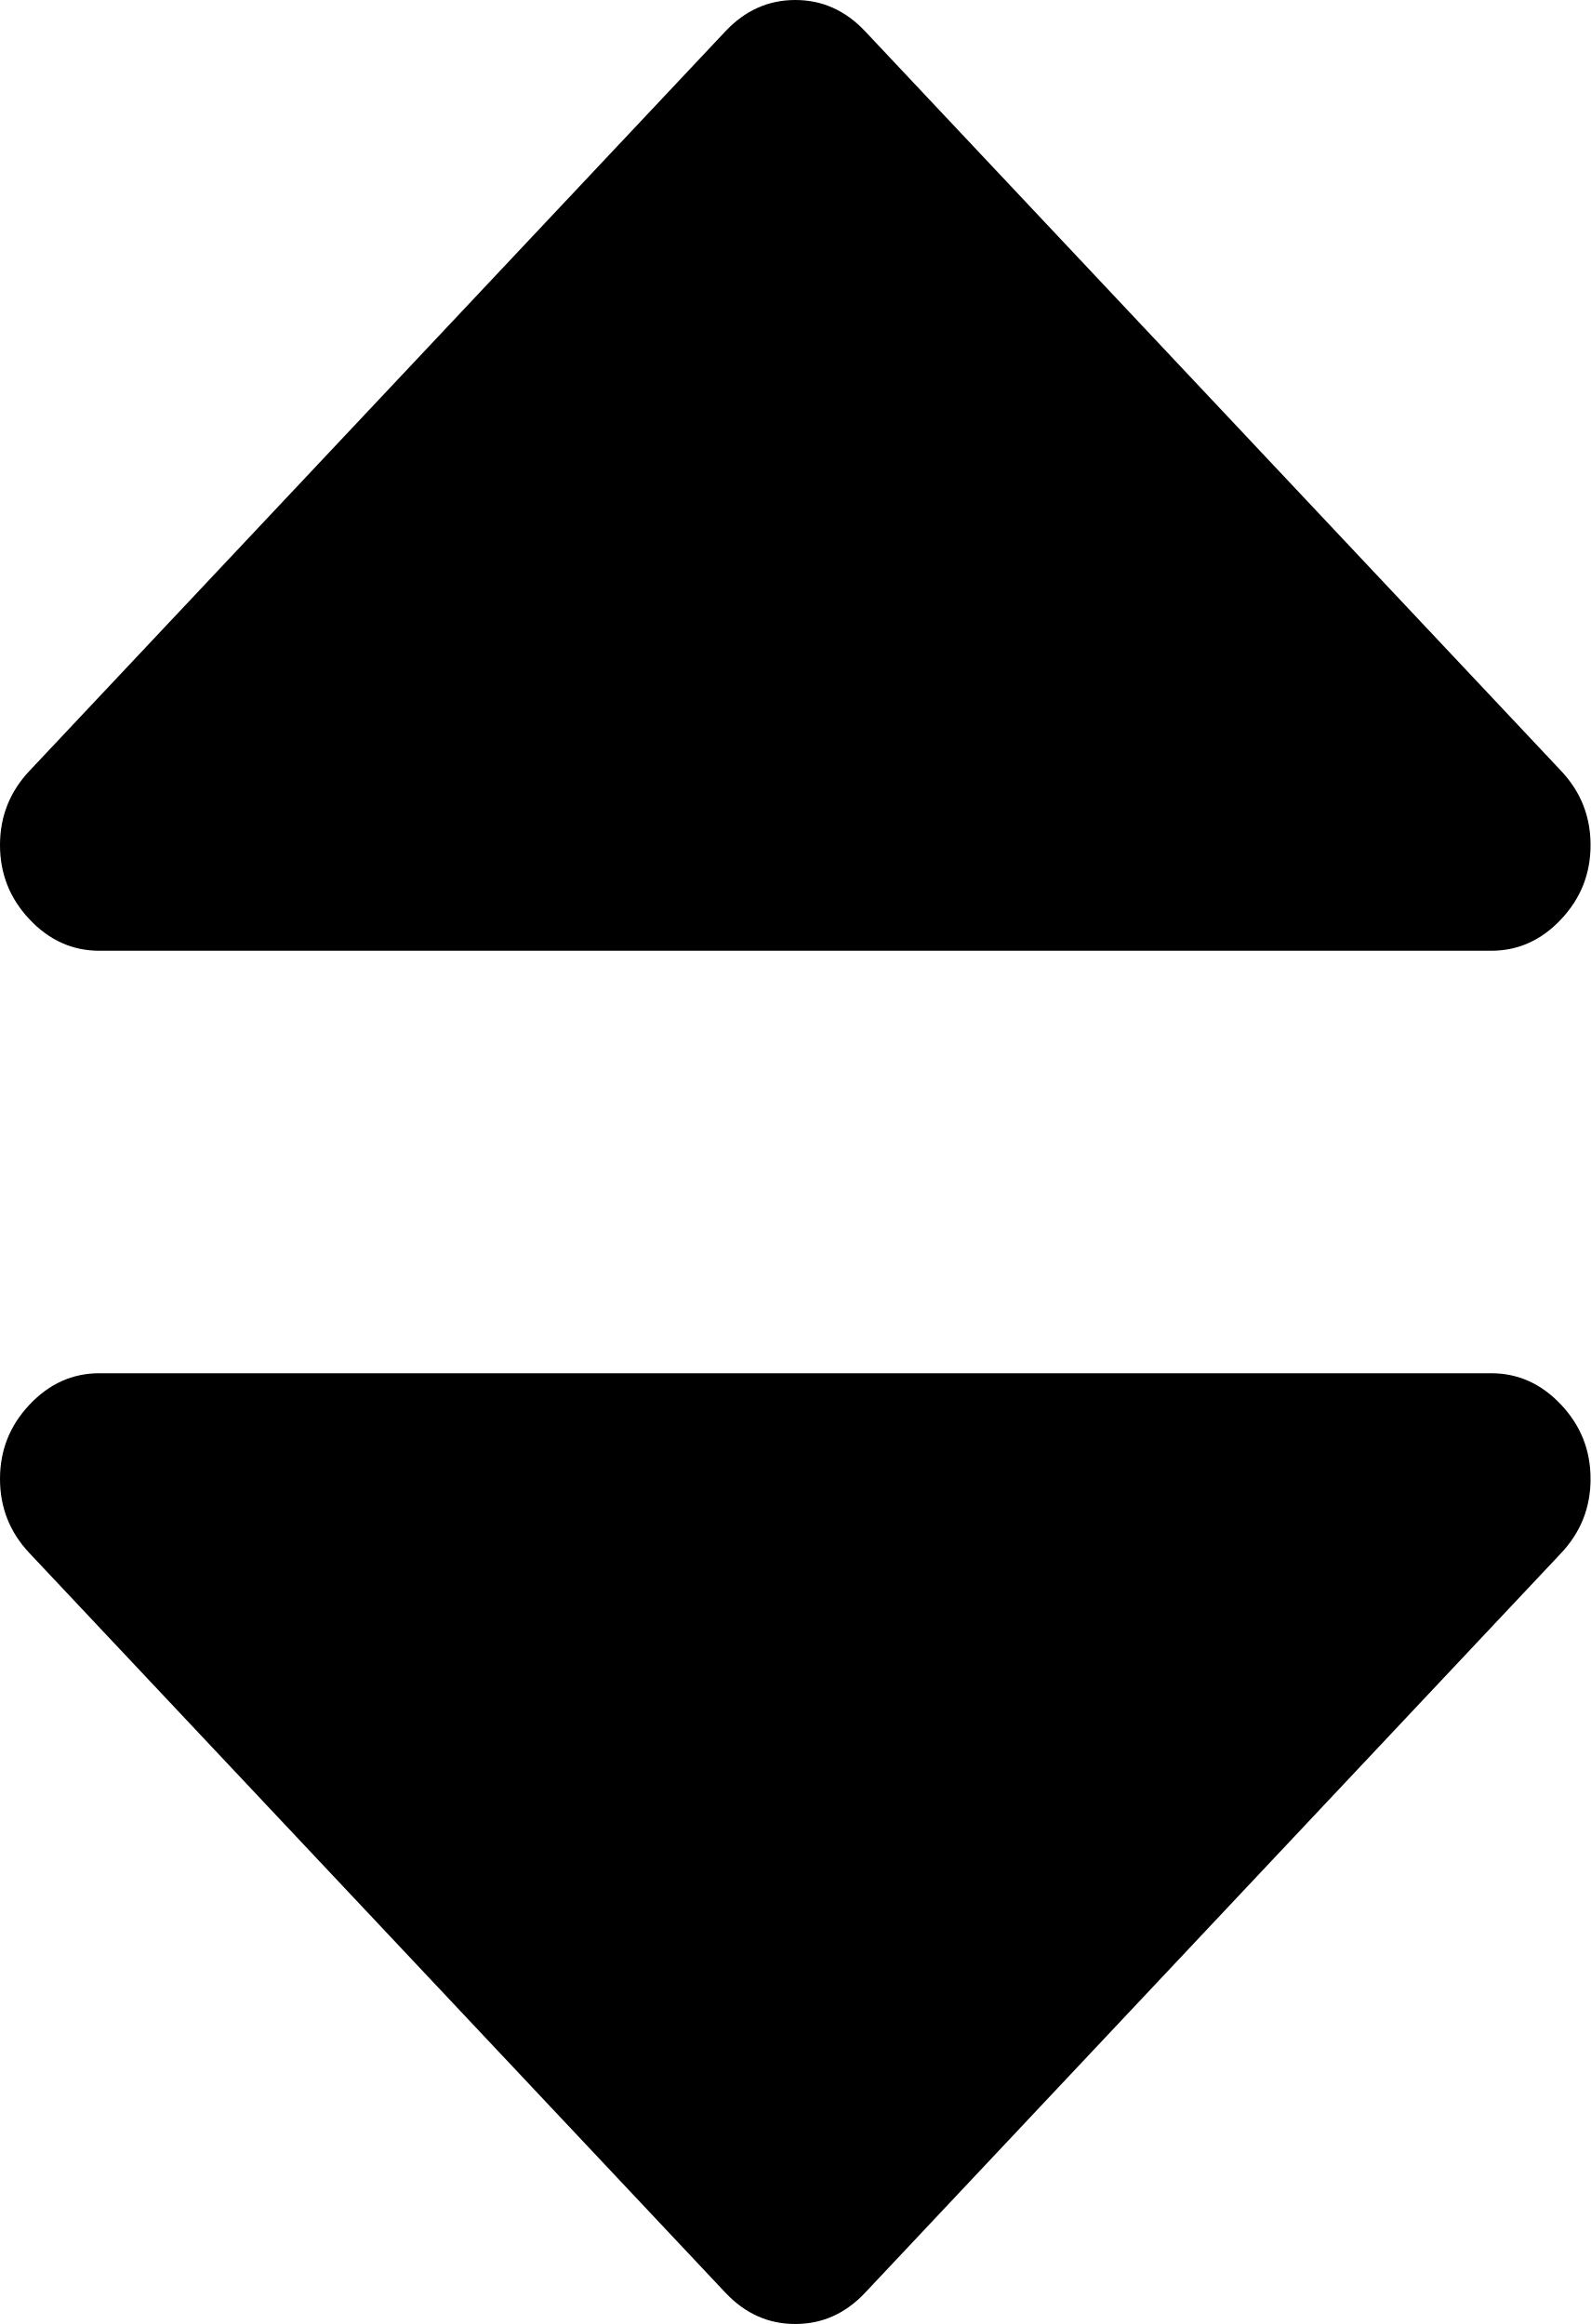
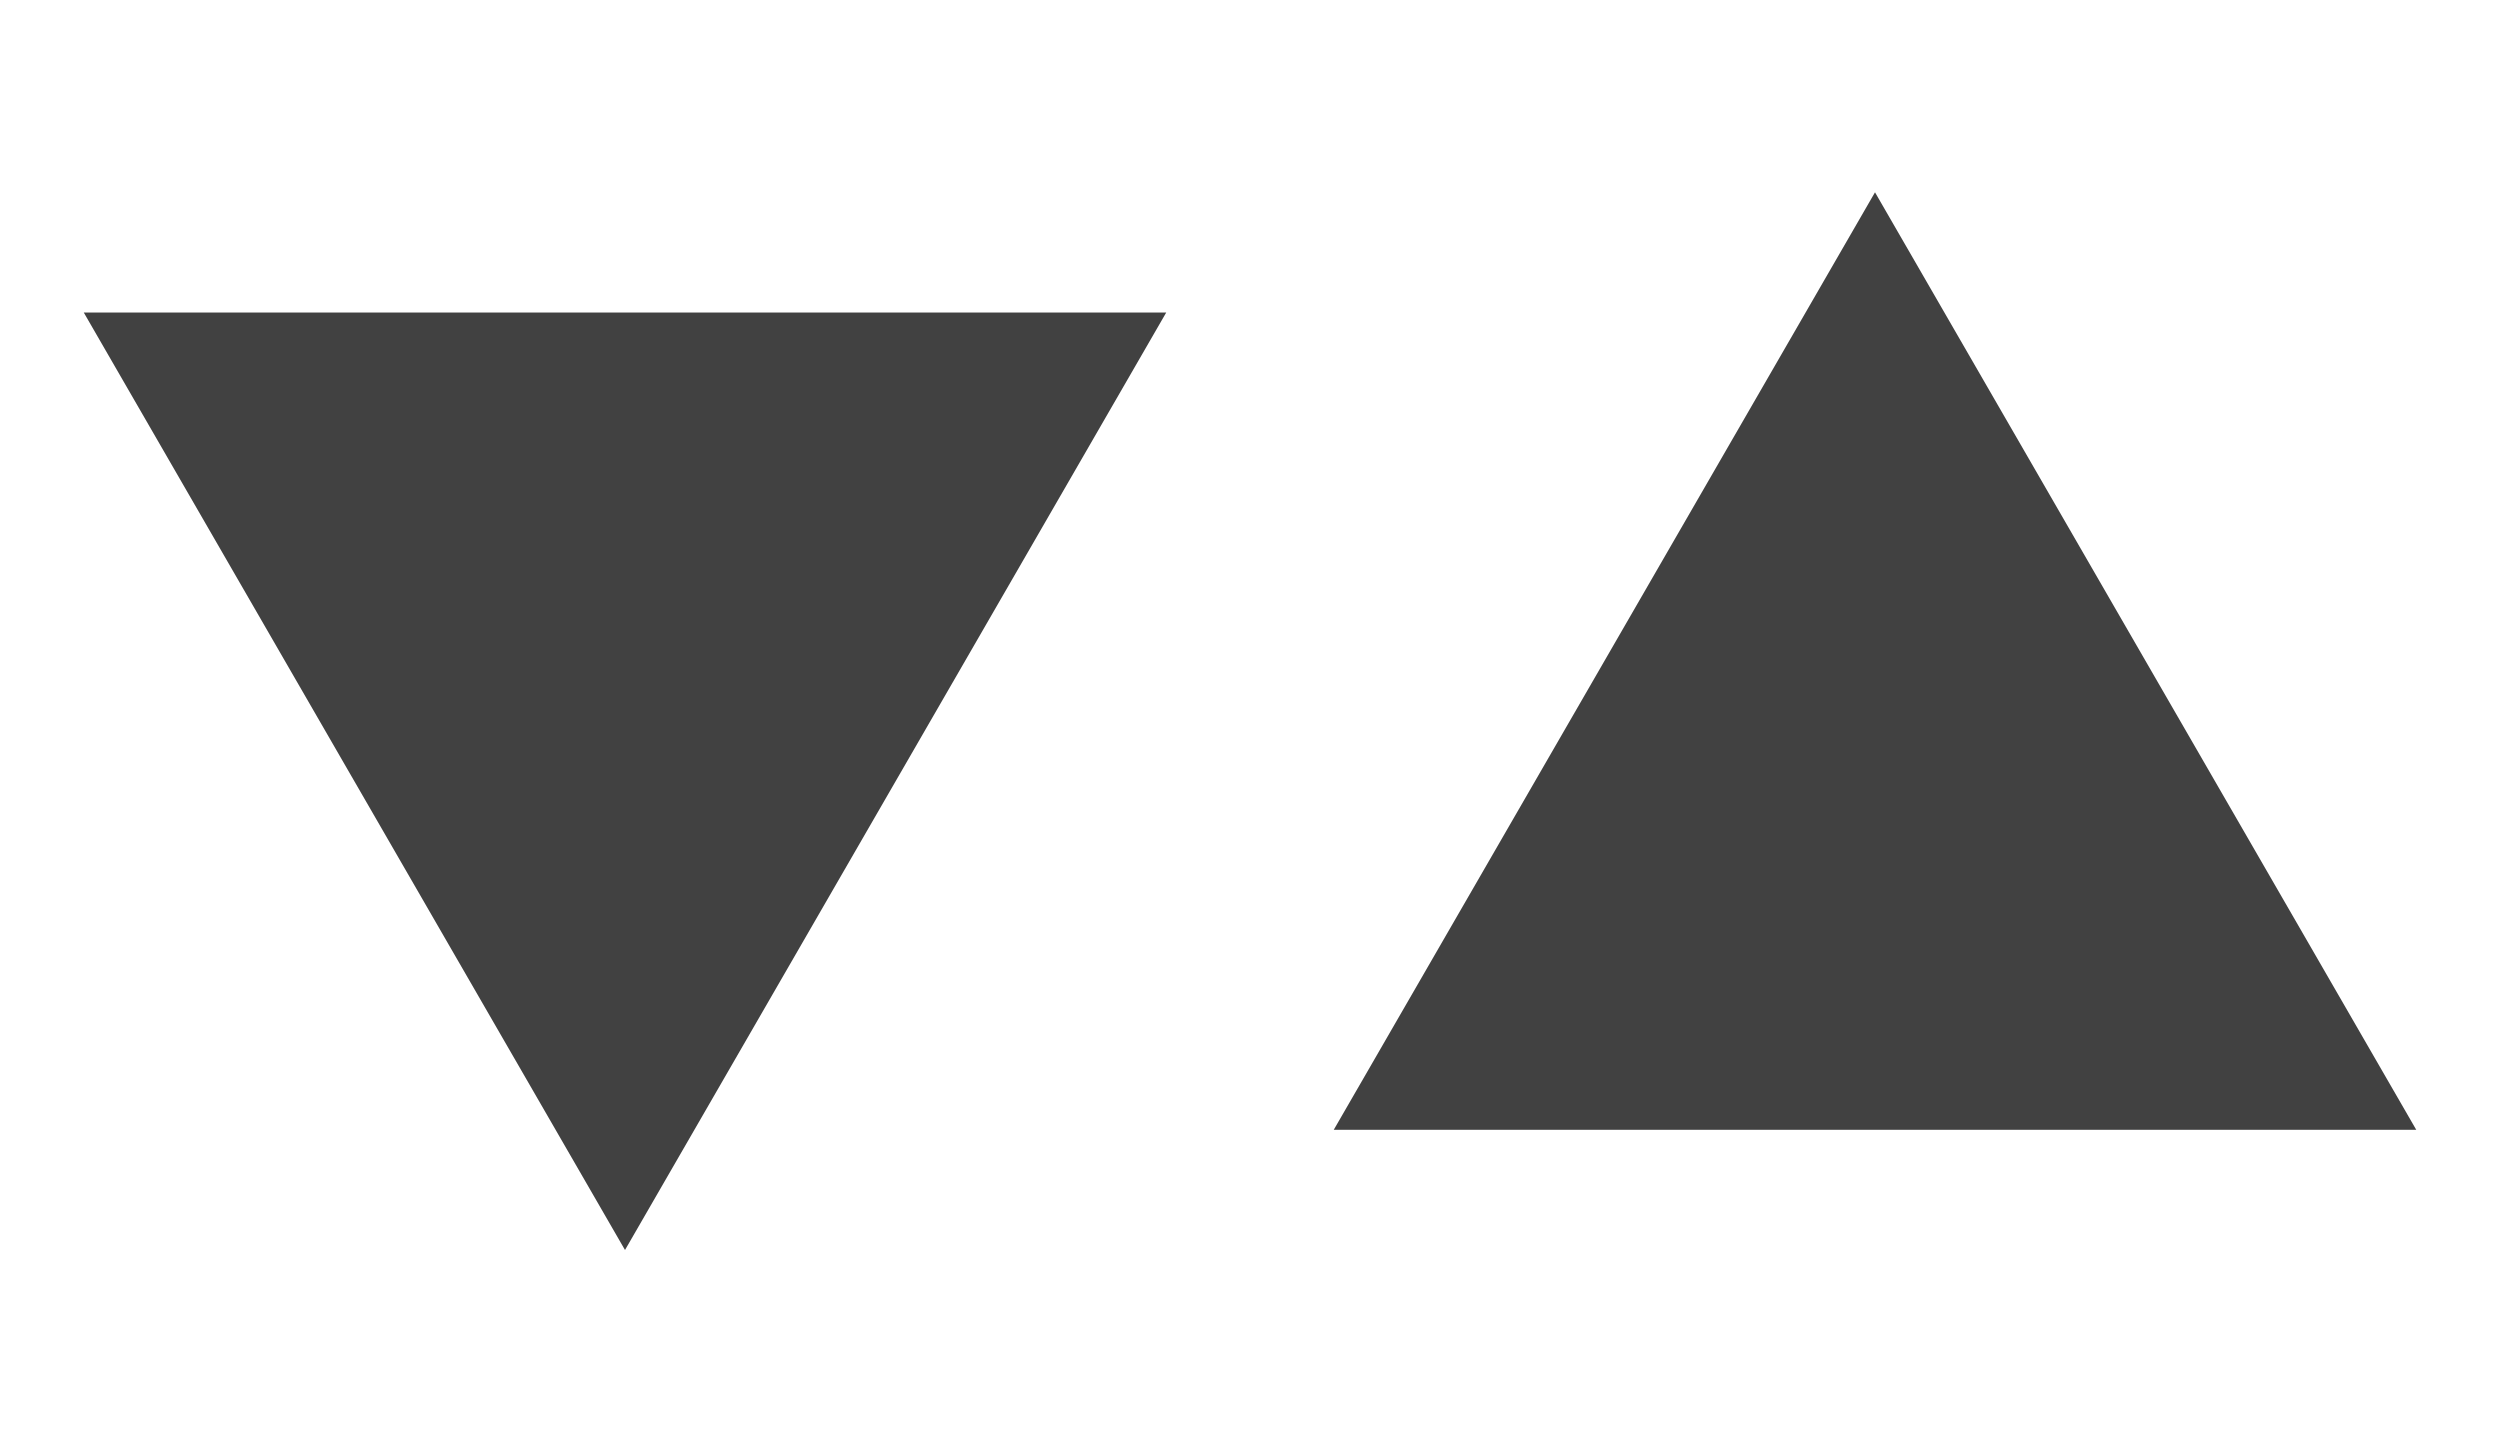
- <svg xmlns="http://www.w3.org/2000/svg" width="13" height="19" viewBox="0 0 13 19" fill="none">
-   <path d="M13 12.091C13 12.325 12.92 12.527 12.759 12.698L7.071 18.744C6.91 18.915 6.72 19 6.5 19C6.28 19 6.09 18.915 5.929 18.744L0.241 12.698C0.08 12.527 0 12.325 0 12.091C0 11.857 0.08 11.655 0.241 11.484C0.402 11.313 0.592 11.227 0.812 11.227H12.188C12.408 11.227 12.598 11.313 12.759 11.484C12.92 11.655 13 11.857 13 12.091ZM13 6.909C13 7.143 12.92 7.345 12.759 7.516C12.598 7.687 12.408 7.773 12.188 7.773H0.812C0.592 7.773 0.402 7.687 0.241 7.516C0.08 7.345 0 7.143 0 6.909C0 6.675 0.08 6.473 0.241 6.302L5.929 0.256C6.09 0.085 6.28 0 6.5 0C6.72 0 6.91 0.085 7.071 0.256L12.759 6.302C12.92 6.473 13 6.675 13 6.909Z" fill="black" />
+ <svg xmlns="http://www.w3.org/2000/svg" width="26" height="15" viewBox="0 0 26 15" fill="none">
+   <path d="M19.5 2L25.129 11.75H13.871L19.5 2Z" fill="#414141" />
+   <path d="M6.5 13L0.871 3.25L12.129 3.25L6.5 13Z" fill="#414141" />
</svg>
